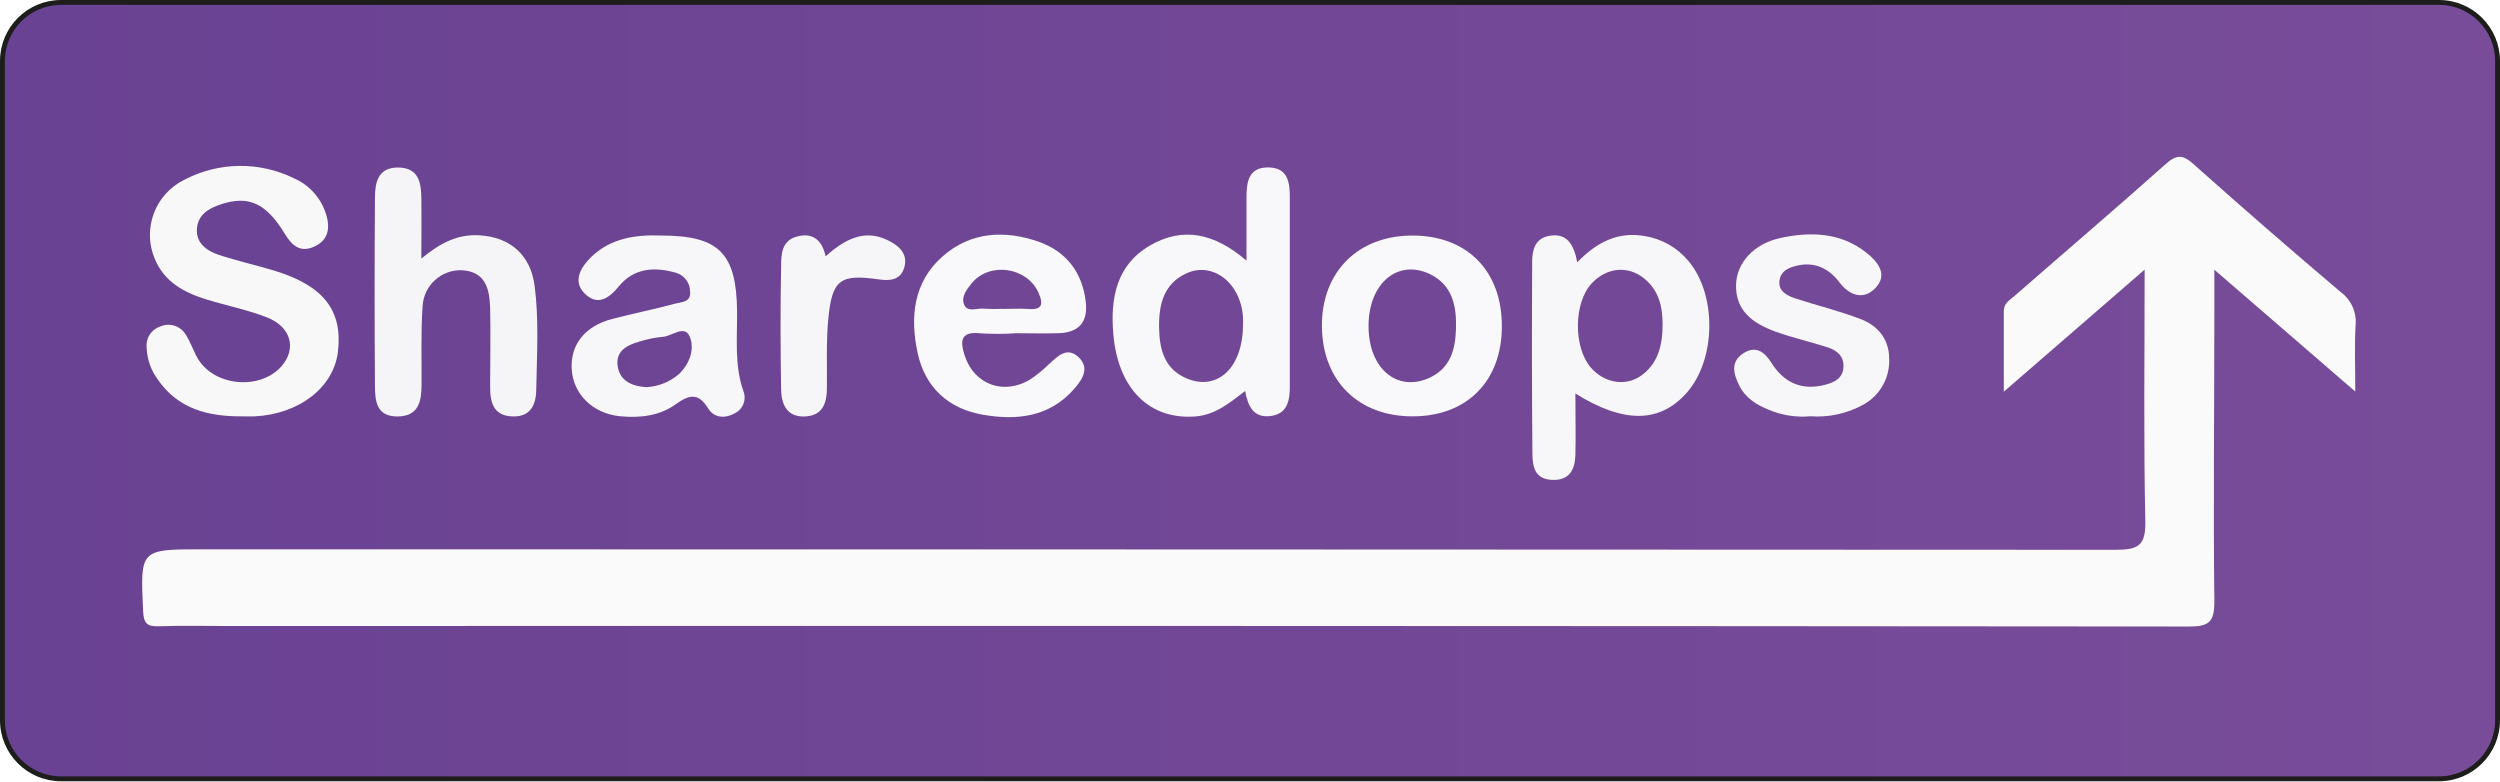
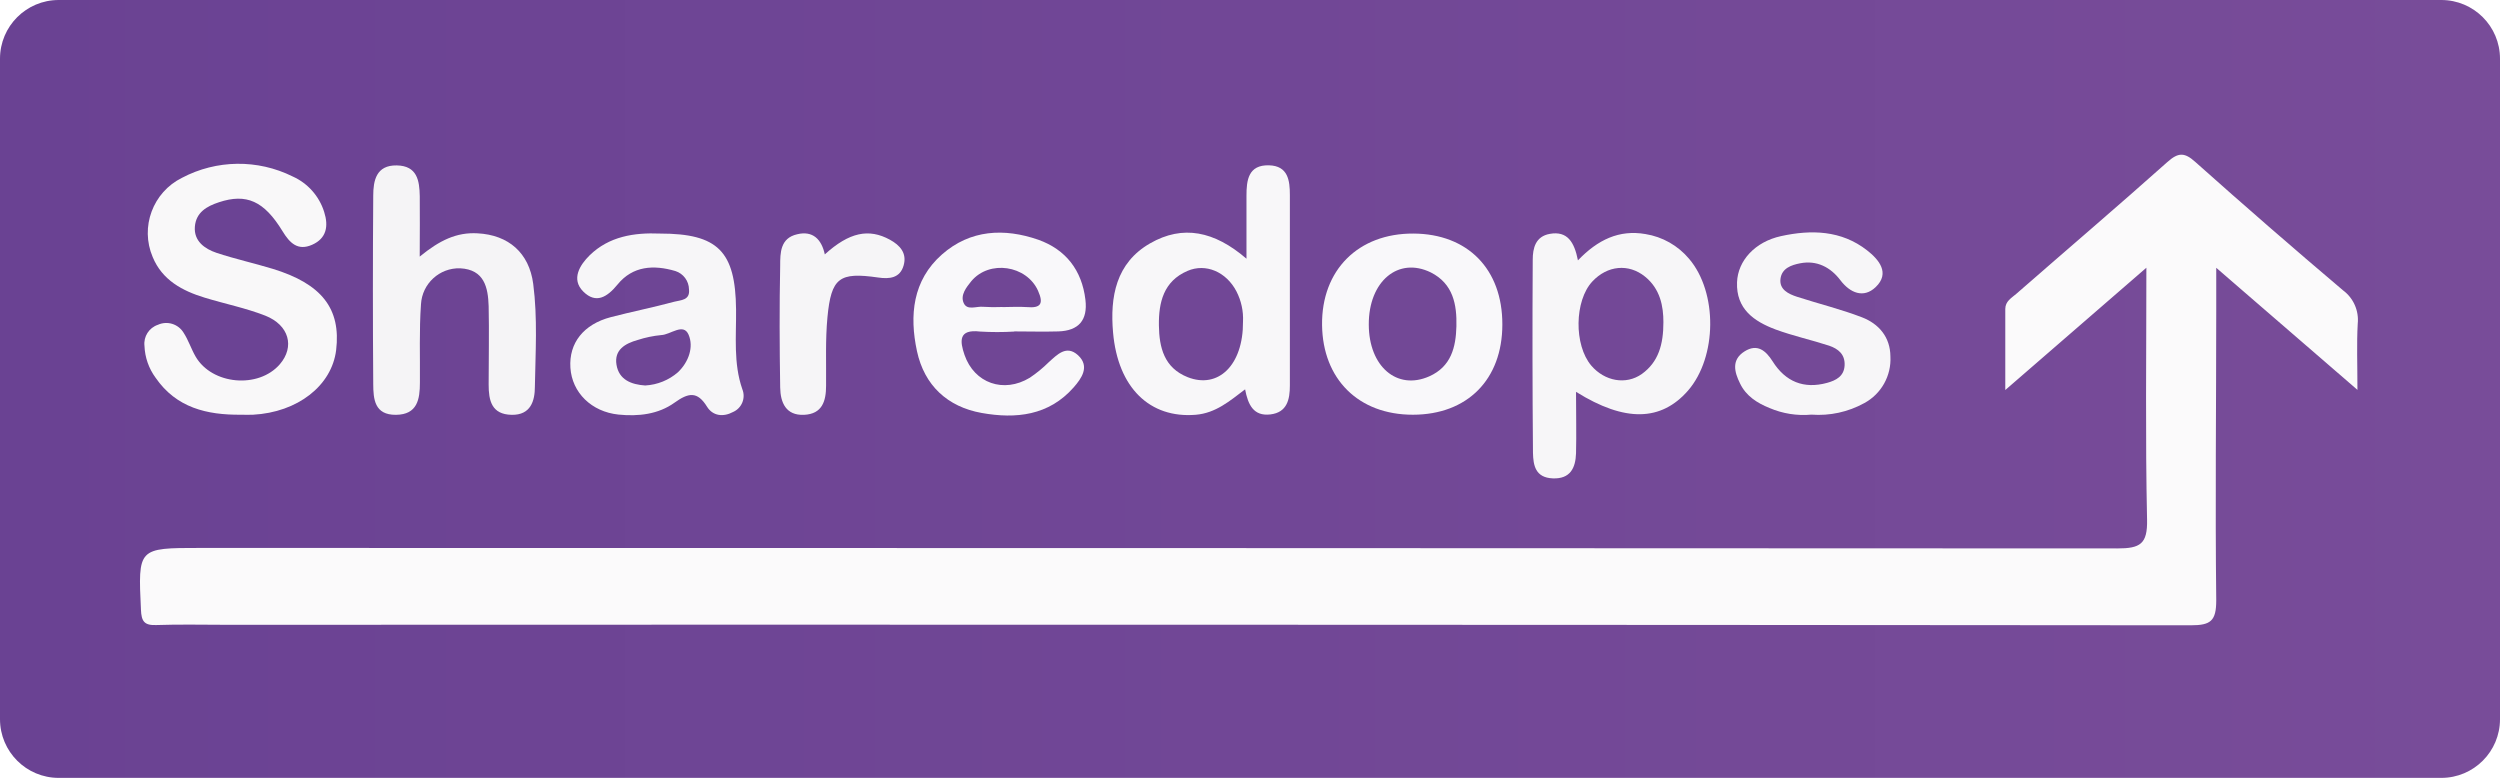
- <svg xmlns="http://www.w3.org/2000/svg" id="Layer_1" data-name="Layer 1" viewBox="0 0 512 160">
+ <svg xmlns="http://www.w3.org/2000/svg" id="Layer_1" data-name="Layer 1" viewBox="0 0 511 159">
  <defs>
-     <style>.cls-1{stroke:#1d1d1b;stroke-miterlimit:10;fill:url(#linear-gradient);}.cls-2{fill:#fbfafb;}.cls-3{fill:#f9f8f9;}.cls-4{fill:#f7f6f8;}.cls-5{fill:#f8f7f9;}.cls-6{fill:#f5f4f6;}.cls-7{fill:#f9f8fa;}.cls-8{fill:#f6f5f7;}</style>
-     <linearGradient id="linear-gradient" x1="0.5" y1="80" x2="511.5" y2="80" gradientUnits="userSpaceOnUse">
+     <style>.cls-1{fill:url(#linear-gradient);}.cls-2{fill:#fbfafb;}.cls-3{fill:#f9f8f9;}.cls-4{fill:#f7f6f8;}.cls-5{fill:#f8f7f9;}.cls-6{fill:#f5f4f6;}.cls-7{fill:#f9f8fa;}.cls-8{fill:#f6f5f7;}</style>
+     <linearGradient id="linear-gradient" y1="79.5" x2="511" y2="79.5" gradientUnits="userSpaceOnUse">
      <stop offset="0" stop-color="#6a4293" />
      <stop offset="1" stop-color="#784c99" />
    </linearGradient>
  </defs>
-   <rect class="cls-1" x="0.5" y="0.5" width="511" height="159" rx="12" ry="12" />
-   <path class="cls-2" d="M482.72,354.72l-28.84,25c0-6.16,0-11.36,0-16.56,0-1.6,1.29-2.26,2.25-3.1,10.3-9,20.69-17.85,30.88-26.94,2.24-2,3.52-2,5.73,0q14.92,13.31,30.18,26.23a7.52,7.52,0,0,1,3,6.82c-0.23,4.1-.06,8.22-0.06,13.52L497,354.74c0,3.64,0,6.06,0,8.48,0,19.83-.23,39.65,0,59.48,0,4.23-1.12,5.11-5.21,5.11q-200.69-.18-401.39-0.1c-4.83,0-9.67-.12-14.49.05-2.44.09-3-.79-3.1-3.12C72.22,412,72.15,412,84.89,412q195.94,0,391.89.1c4.66,0,6.19-.88,6.08-5.88C482.5,389.54,482.72,372.89,482.72,354.72Z" transform="translate(-43.5 -299.5)" />
-   <path class="cls-3" d="M93.24,384.77c-6.94.06-13.21-1.41-17.45-7.58a11.73,11.73,0,0,1-2.26-6.49,4.06,4.06,0,0,1,2.74-4.31A4.14,4.14,0,0,1,81.52,368c1,1.53,1.55,3.31,2.46,4.88,3.35,5.78,12.86,6.62,17.22,1.57,3.07-3.56,1.92-8-3-9.94-4-1.56-8.26-2.41-12.37-3.67-4.59-1.4-8.68-3.6-10.62-8.3a12.58,12.58,0,0,1,6-16.2,24.82,24.82,0,0,1,22.59-.28,11.82,11.82,0,0,1,6.46,7.26c0.93,2.92.48,5.41-2.46,6.71s-4.58-.36-6.05-2.77c-3.79-6.21-7.39-7.77-13-5.92-2.49.82-4.69,2.07-4.92,5s2,4.52,4.4,5.33c3.77,1.26,7.68,2.11,11.48,3.27,10.07,3.07,14,8.16,13,16.6-0.89,7.3-7.88,12.74-17,13.23C94.91,384.81,94.08,384.77,93.24,384.77Z" transform="translate(-43.5 -299.5)" />
-   <path class="cls-4" d="M366.14,380.09c0,4.66.1,8.63,0,12.59-0.1,2.95-1.16,5.24-4.74,5.1s-4-2.67-4.06-5.22q-0.17-19.73-.05-39.46c0-2.39.57-4.78,3.5-5.3,3.56-.63,5,1.64,5.74,5.42,4.08-4.26,8.46-6.3,13.79-5.38a14.69,14.69,0,0,1,8.93,5.06c5.86,6.88,5.73,20.07-.22,26.94C383.56,386.09,376.21,386.38,366.14,380.09ZM384,365.85c0-3.21-.62-6.78-3.77-9.32-3.36-2.71-7.69-2.27-10.75,1-3.67,3.92-3.79,13-.22,17.2,2.73,3.19,7.08,4,10.32,1.72C383,374,384,370.4,384,365.85Z" transform="translate(-43.5 -299.5)" />
-   <path class="cls-5" d="M298.78,352.88c0-5,0-8.92,0-12.87,0-3.14.35-6.34,4.61-6.22,3.89,0.11,4.26,3.1,4.26,6.07q0,19.47,0,38.95c0,2.84-.56,5.5-4,5.9s-4.56-2-5.15-5.13c-3.13,2.37-6,4.86-10.09,5.2-9.37.77-15.91-5.5-16.9-16.81-0.64-7.28.58-14.22,7.57-18.23C285.76,345.91,292.19,347.21,298.78,352.88Zm-0.71,12.86a12.18,12.18,0,0,0-1.34-6.18c-2.08-4-6.27-5.8-10-4.19-4.9,2.11-5.91,6.44-5.85,11.14,0.06,4.5,1.05,8.66,5.87,10.58C293,379.56,298.13,374.65,298.07,365.75Z" transform="translate(-43.5 -299.5)" />
-   <path class="cls-6" d="M129.79,352.45c4.07-3.34,7.54-5,11.81-4.76,6.35,0.33,10.56,4,11.39,10.34,0.91,7,.46,14,0.34,21,0,2.92-.85,5.83-4.75,5.76-4.1-.08-4.71-2.92-4.7-6.21,0-5.33.12-10.67,0-16-0.12-3.83-.89-7.49-5.83-7.74a7.78,7.78,0,0,0-8,7.35c-0.38,5.31-.17,10.66-0.22,16,0,3.4-.5,6.56-4.9,6.6s-4.62-3.24-4.64-6.29q-0.14-19.24,0-38.49c0-3.09.6-6.27,4.8-6.2s4.65,3.12,4.71,6.29C129.85,343.85,129.79,347.64,129.79,352.45Z" transform="translate(-43.5 -299.5)" />
-   <path class="cls-4" d="M178.91,347.74c11.84,0,15.42,3.63,15.54,15.49,0.06,5.46-.57,11,1.28,16.32a3.6,3.6,0,0,1-1.87,4.65c-2.06,1.11-4.16.81-5.33-1.05-2-3.25-3.83-2.87-6.65-.85-3.32,2.39-7.39,2.85-11.46,2.44-5.51-.57-9.5-4.49-9.83-9.57s2.72-8.89,8.24-10.34c4.33-1.13,8.72-2,13-3.16,1.27-.34,3.25-0.25,3-2.51a4,4,0,0,0-2.78-3.76c-4.44-1.31-8.71-1.06-11.82,2.75-2.13,2.61-4.43,4-7,1.45s-0.67-5.48,1.3-7.42C168.49,348.32,173.6,347.52,178.91,347.74Zm-3,31.05a11.11,11.11,0,0,0,6.66-2.7c2.22-2.12,3.25-5.17,2.18-7.67s-3.68,0-5.6.07a22.43,22.43,0,0,0-4.8,1c-2.54.71-4.84,2-4.34,5.06S173,378.61,175.95,378.8Z" transform="translate(-43.5 -299.5)" />
-   <path class="cls-7" d="M251.33,367.77a58.62,58.62,0,0,1-7,0c-4.48-.54-4.13,2-3.18,4.78,2,5.78,8,7.9,13.34,4.66a26.4,26.4,0,0,0,3.85-3.15c1.76-1.58,3.63-3.61,6-1.46,2.5,2.3.7,4.78-.89,6.59-5.07,5.76-11.79,6.47-18.79,5.22s-11.72-5.63-13.23-12.63c-1.57-7.3-.9-14.47,5.11-19.77,5.78-5.09,12.75-5.42,19.71-3,5.59,2,8.89,6.21,9.61,12.26,0.5,4.18-1.39,6.34-5.54,6.47-3,.09-6,0-9,0v0Zm-2.45-5c1.65,0,3.32-.12,5,0,2.89,0.26,3.47-.71,2.29-3.35-2.33-5.19-9.94-6.37-13.64-1.94-1,1.25-2.27,2.81-1.56,4.44s2.62,0.63,4,.79A34.47,34.47,0,0,0,248.88,362.75Z" transform="translate(-43.5 -299.5)" />
-   <path class="cls-7" d="M351.08,366.32c0,11.25-7.15,18.44-18.28,18.45s-18.44-7.29-18.57-18.34c-0.13-11.22,7.39-18.75,18.68-18.69C344,347.8,351.1,355,351.08,366.32Zm-27.3,0c0,8.6,5.77,13.52,12.35,10.61,4.51-2,5.45-6,5.56-10.24,0.11-4.43-.66-8.69-5.22-11C329.8,352.42,323.75,357.49,323.78,366.32Z" transform="translate(-43.5 -299.5)" />
-   <path class="cls-4" d="M414.25,384.75a17.66,17.66,0,0,1-8.58-1.36c-2.47-1-4.77-2.43-6-5-1.19-2.39-1.8-4.87.94-6.58,2.58-1.61,4.31-.17,5.72,2.06,2.62,4.15,6.36,5.69,11.12,4.39,1.79-.49,3.49-1.33,3.59-3.6s-1.34-3.37-3.16-4c-3.62-1.18-7.38-2-10.94-3.31-4.4-1.65-8.1-4.18-7.89-9.67,0.17-4.4,3.67-8.26,9-9.42,6.17-1.35,12.33-1.2,17.58,2.91,2.38,1.86,4.78,4.63,1.75,7.52-2.45,2.34-5.22,1.21-7.21-1.42s-4.8-4.13-8.24-3.45c-1.77.35-3.73,1-4,3.18s1.63,3.09,3.38,3.66c4.41,1.43,8.94,2.53,13.26,4.19,3.47,1.33,5.8,4.06,5.83,8a10.21,10.21,0,0,1-5.33,9.54A19.37,19.37,0,0,1,414.25,384.75Z" transform="translate(-43.5 -299.5)" />
-   <path class="cls-8" d="M212.59,352c5-4.54,9-5.36,13.31-3,2.08,1.14,3.5,2.75,2.81,5.23-0.74,2.65-2.94,2.83-5.24,2.49-7.89-1.13-9.57,0-10.34,8.14-0.44,4.62-.23,9.3-0.28,14,0,3.12-.78,5.76-4.5,5.93s-4.83-2.52-4.88-5.57c-0.13-8.31-.17-16.63,0-24.94,0-2.57,0-5.62,3.49-6.4C210.09,347.12,211.92,348.86,212.59,352Z" transform="translate(-43.5 -299.5)" />
+   <rect class="cls-1" width="511" height="159" rx="12" ry="12" />
+   <path class="cls-2" d="M482.72,354.72l-28.84,25c0-6.16,0-11.36,0-16.56,0-1.6,1.29-2.26,2.25-3.1,10.3-9,20.69-17.85,30.88-26.94,2.24-2,3.52-2,5.73,0q14.92,13.31,30.18,26.23a7.52,7.52,0,0,1,3,6.82c-0.23,4.1-.06,8.22-0.06,13.52L497,354.74c0,3.64,0,6.06,0,8.48,0,19.83-.23,39.65,0,59.48,0,4.23-1.12,5.11-5.21,5.11q-200.69-.18-401.39-0.1c-4.83,0-9.67-.12-14.49.05-2.44.09-3-.79-3.1-3.12C72.22,412,72.15,412,84.89,412q195.94,0,391.89.1c4.66,0,6.19-.88,6.08-5.88C482.5,389.54,482.72,372.89,482.72,354.72Z" transform="translate(-44 -300)" />
+   <path class="cls-3" d="M93.24,384.77c-6.94.06-13.21-1.41-17.45-7.58a11.73,11.73,0,0,1-2.26-6.49,4.06,4.06,0,0,1,2.74-4.31A4.14,4.14,0,0,1,81.52,368c1,1.53,1.55,3.31,2.46,4.88,3.35,5.78,12.86,6.62,17.22,1.57,3.07-3.56,1.92-8-3-9.94-4-1.56-8.26-2.41-12.37-3.67-4.59-1.4-8.68-3.6-10.62-8.3a12.58,12.58,0,0,1,6-16.2,24.82,24.82,0,0,1,22.59-.28,11.82,11.82,0,0,1,6.46,7.26c0.93,2.92.48,5.41-2.46,6.71s-4.58-.36-6.05-2.77c-3.79-6.21-7.39-7.77-13-5.92-2.49.82-4.69,2.07-4.92,5s2,4.52,4.4,5.33c3.77,1.26,7.68,2.11,11.48,3.27,10.07,3.07,14,8.16,13,16.6-0.89,7.3-7.88,12.74-17,13.23C94.91,384.81,94.08,384.77,93.24,384.77Z" transform="translate(-44 -300)" />
+   <path class="cls-4" d="M366.14,380.09c0,4.66.1,8.63,0,12.59-0.1,2.95-1.16,5.24-4.74,5.1s-4-2.67-4.06-5.22q-0.17-19.73-.05-39.46c0-2.39.57-4.78,3.5-5.3,3.56-.63,5,1.64,5.74,5.42,4.08-4.26,8.46-6.3,13.79-5.38a14.69,14.69,0,0,1,8.93,5.06c5.86,6.88,5.73,20.07-.22,26.94C383.56,386.09,376.21,386.38,366.14,380.09ZM384,365.85c0-3.21-.62-6.78-3.77-9.32-3.36-2.71-7.69-2.27-10.75,1-3.67,3.92-3.79,13-.22,17.2,2.73,3.19,7.08,4,10.32,1.72C383,374,384,370.4,384,365.85Z" transform="translate(-44 -300)" />
+   <path class="cls-5" d="M298.78,352.88c0-5,0-8.92,0-12.87,0-3.14.35-6.34,4.61-6.22,3.89,0.11,4.26,3.1,4.26,6.07q0,19.47,0,38.95c0,2.84-.56,5.5-4,5.9s-4.56-2-5.15-5.13c-3.13,2.37-6,4.86-10.09,5.2-9.37.77-15.91-5.5-16.9-16.81-0.64-7.28.58-14.22,7.57-18.23C285.76,345.91,292.19,347.21,298.78,352.88Zm-0.71,12.86a12.18,12.18,0,0,0-1.34-6.18c-2.08-4-6.27-5.8-10-4.19-4.9,2.11-5.91,6.44-5.85,11.14,0.06,4.5,1.05,8.66,5.87,10.58C293,379.56,298.13,374.65,298.07,365.75Z" transform="translate(-44 -300)" />
+   <path class="cls-6" d="M129.79,352.45c4.07-3.34,7.54-5,11.81-4.76,6.35,0.33,10.56,4,11.39,10.34,0.91,7,.46,14,0.34,21,0,2.92-.85,5.83-4.75,5.76-4.1-.08-4.71-2.92-4.7-6.21,0-5.33.12-10.67,0-16-0.12-3.83-.89-7.49-5.83-7.74a7.78,7.78,0,0,0-8,7.35c-0.38,5.31-.17,10.66-0.22,16,0,3.4-.5,6.56-4.9,6.6s-4.62-3.24-4.64-6.29q-0.14-19.24,0-38.49c0-3.09.6-6.27,4.8-6.2s4.65,3.12,4.71,6.29C129.85,343.85,129.79,347.64,129.79,352.45Z" transform="translate(-44 -300)" />
+   <path class="cls-4" d="M178.91,347.74c11.84,0,15.42,3.63,15.54,15.49,0.06,5.46-.57,11,1.28,16.32a3.6,3.6,0,0,1-1.87,4.65c-2.06,1.11-4.16.81-5.33-1.05-2-3.25-3.83-2.87-6.65-.85-3.32,2.39-7.39,2.85-11.46,2.44-5.51-.57-9.5-4.49-9.83-9.57s2.72-8.89,8.24-10.34c4.33-1.13,8.72-2,13-3.16,1.27-.34,3.25-0.25,3-2.51a4,4,0,0,0-2.78-3.76c-4.44-1.31-8.71-1.06-11.82,2.75-2.13,2.61-4.43,4-7,1.45s-0.67-5.48,1.3-7.42C168.49,348.32,173.6,347.52,178.91,347.74Zm-3,31.05a11.11,11.11,0,0,0,6.66-2.7c2.22-2.12,3.25-5.17,2.18-7.67s-3.68,0-5.6.07a22.43,22.43,0,0,0-4.8,1c-2.54.71-4.84,2-4.34,5.06S173,378.61,175.95,378.8Z" transform="translate(-44 -300)" />
+   <path class="cls-7" d="M251.33,367.77a58.62,58.62,0,0,1-7,0c-4.48-.54-4.13,2-3.18,4.78,2,5.78,8,7.9,13.34,4.66a26.4,26.4,0,0,0,3.85-3.15c1.76-1.58,3.63-3.61,6-1.46,2.5,2.3.7,4.78-.89,6.59-5.07,5.76-11.79,6.47-18.79,5.22s-11.72-5.63-13.23-12.63c-1.57-7.3-.9-14.47,5.11-19.77,5.78-5.09,12.75-5.42,19.71-3,5.59,2,8.89,6.21,9.61,12.26,0.5,4.18-1.39,6.34-5.54,6.47-3,.09-6,0-9,0v0Zm-2.45-5c1.65,0,3.32-.12,5,0,2.89,0.26,3.47-.71,2.29-3.35-2.33-5.19-9.94-6.37-13.64-1.94-1,1.25-2.27,2.81-1.56,4.44s2.62,0.63,4,.79A34.47,34.47,0,0,0,248.88,362.75Z" transform="translate(-44 -300)" />
+   <path class="cls-7" d="M351.08,366.32c0,11.25-7.15,18.44-18.28,18.45s-18.44-7.29-18.57-18.34c-0.13-11.22,7.39-18.75,18.68-18.69C344,347.8,351.1,355,351.08,366.32Zm-27.3,0c0,8.6,5.77,13.52,12.35,10.61,4.51-2,5.45-6,5.56-10.24,0.11-4.43-.66-8.69-5.22-11C329.8,352.42,323.75,357.49,323.78,366.32Z" transform="translate(-44 -300)" />
+   <path class="cls-4" d="M414.25,384.75a17.66,17.66,0,0,1-8.58-1.36c-2.47-1-4.77-2.43-6-5-1.19-2.39-1.8-4.87.94-6.58,2.58-1.61,4.31-.17,5.72,2.06,2.62,4.15,6.36,5.69,11.12,4.39,1.79-.49,3.49-1.33,3.59-3.6s-1.34-3.37-3.16-4c-3.62-1.18-7.38-2-10.94-3.31-4.4-1.65-8.1-4.18-7.89-9.67,0.17-4.4,3.67-8.26,9-9.42,6.17-1.35,12.33-1.2,17.58,2.91,2.38,1.86,4.78,4.63,1.75,7.52-2.45,2.34-5.22,1.21-7.21-1.42s-4.8-4.13-8.24-3.45c-1.77.35-3.73,1-4,3.18s1.63,3.09,3.38,3.66c4.41,1.43,8.94,2.53,13.26,4.19,3.47,1.33,5.8,4.06,5.83,8a10.21,10.21,0,0,1-5.33,9.54A19.37,19.37,0,0,1,414.25,384.75Z" transform="translate(-44 -300)" />
+   <path class="cls-8" d="M212.59,352c5-4.54,9-5.36,13.31-3,2.08,1.14,3.5,2.75,2.81,5.23-0.74,2.65-2.94,2.83-5.24,2.49-7.89-1.13-9.57,0-10.34,8.14-0.44,4.62-.23,9.3-0.28,14,0,3.12-.78,5.76-4.5,5.93s-4.83-2.52-4.88-5.57c-0.13-8.31-.17-16.63,0-24.94,0-2.57,0-5.62,3.49-6.4C210.09,347.12,211.92,348.86,212.59,352Z" transform="translate(-44 -300)" />
</svg>
